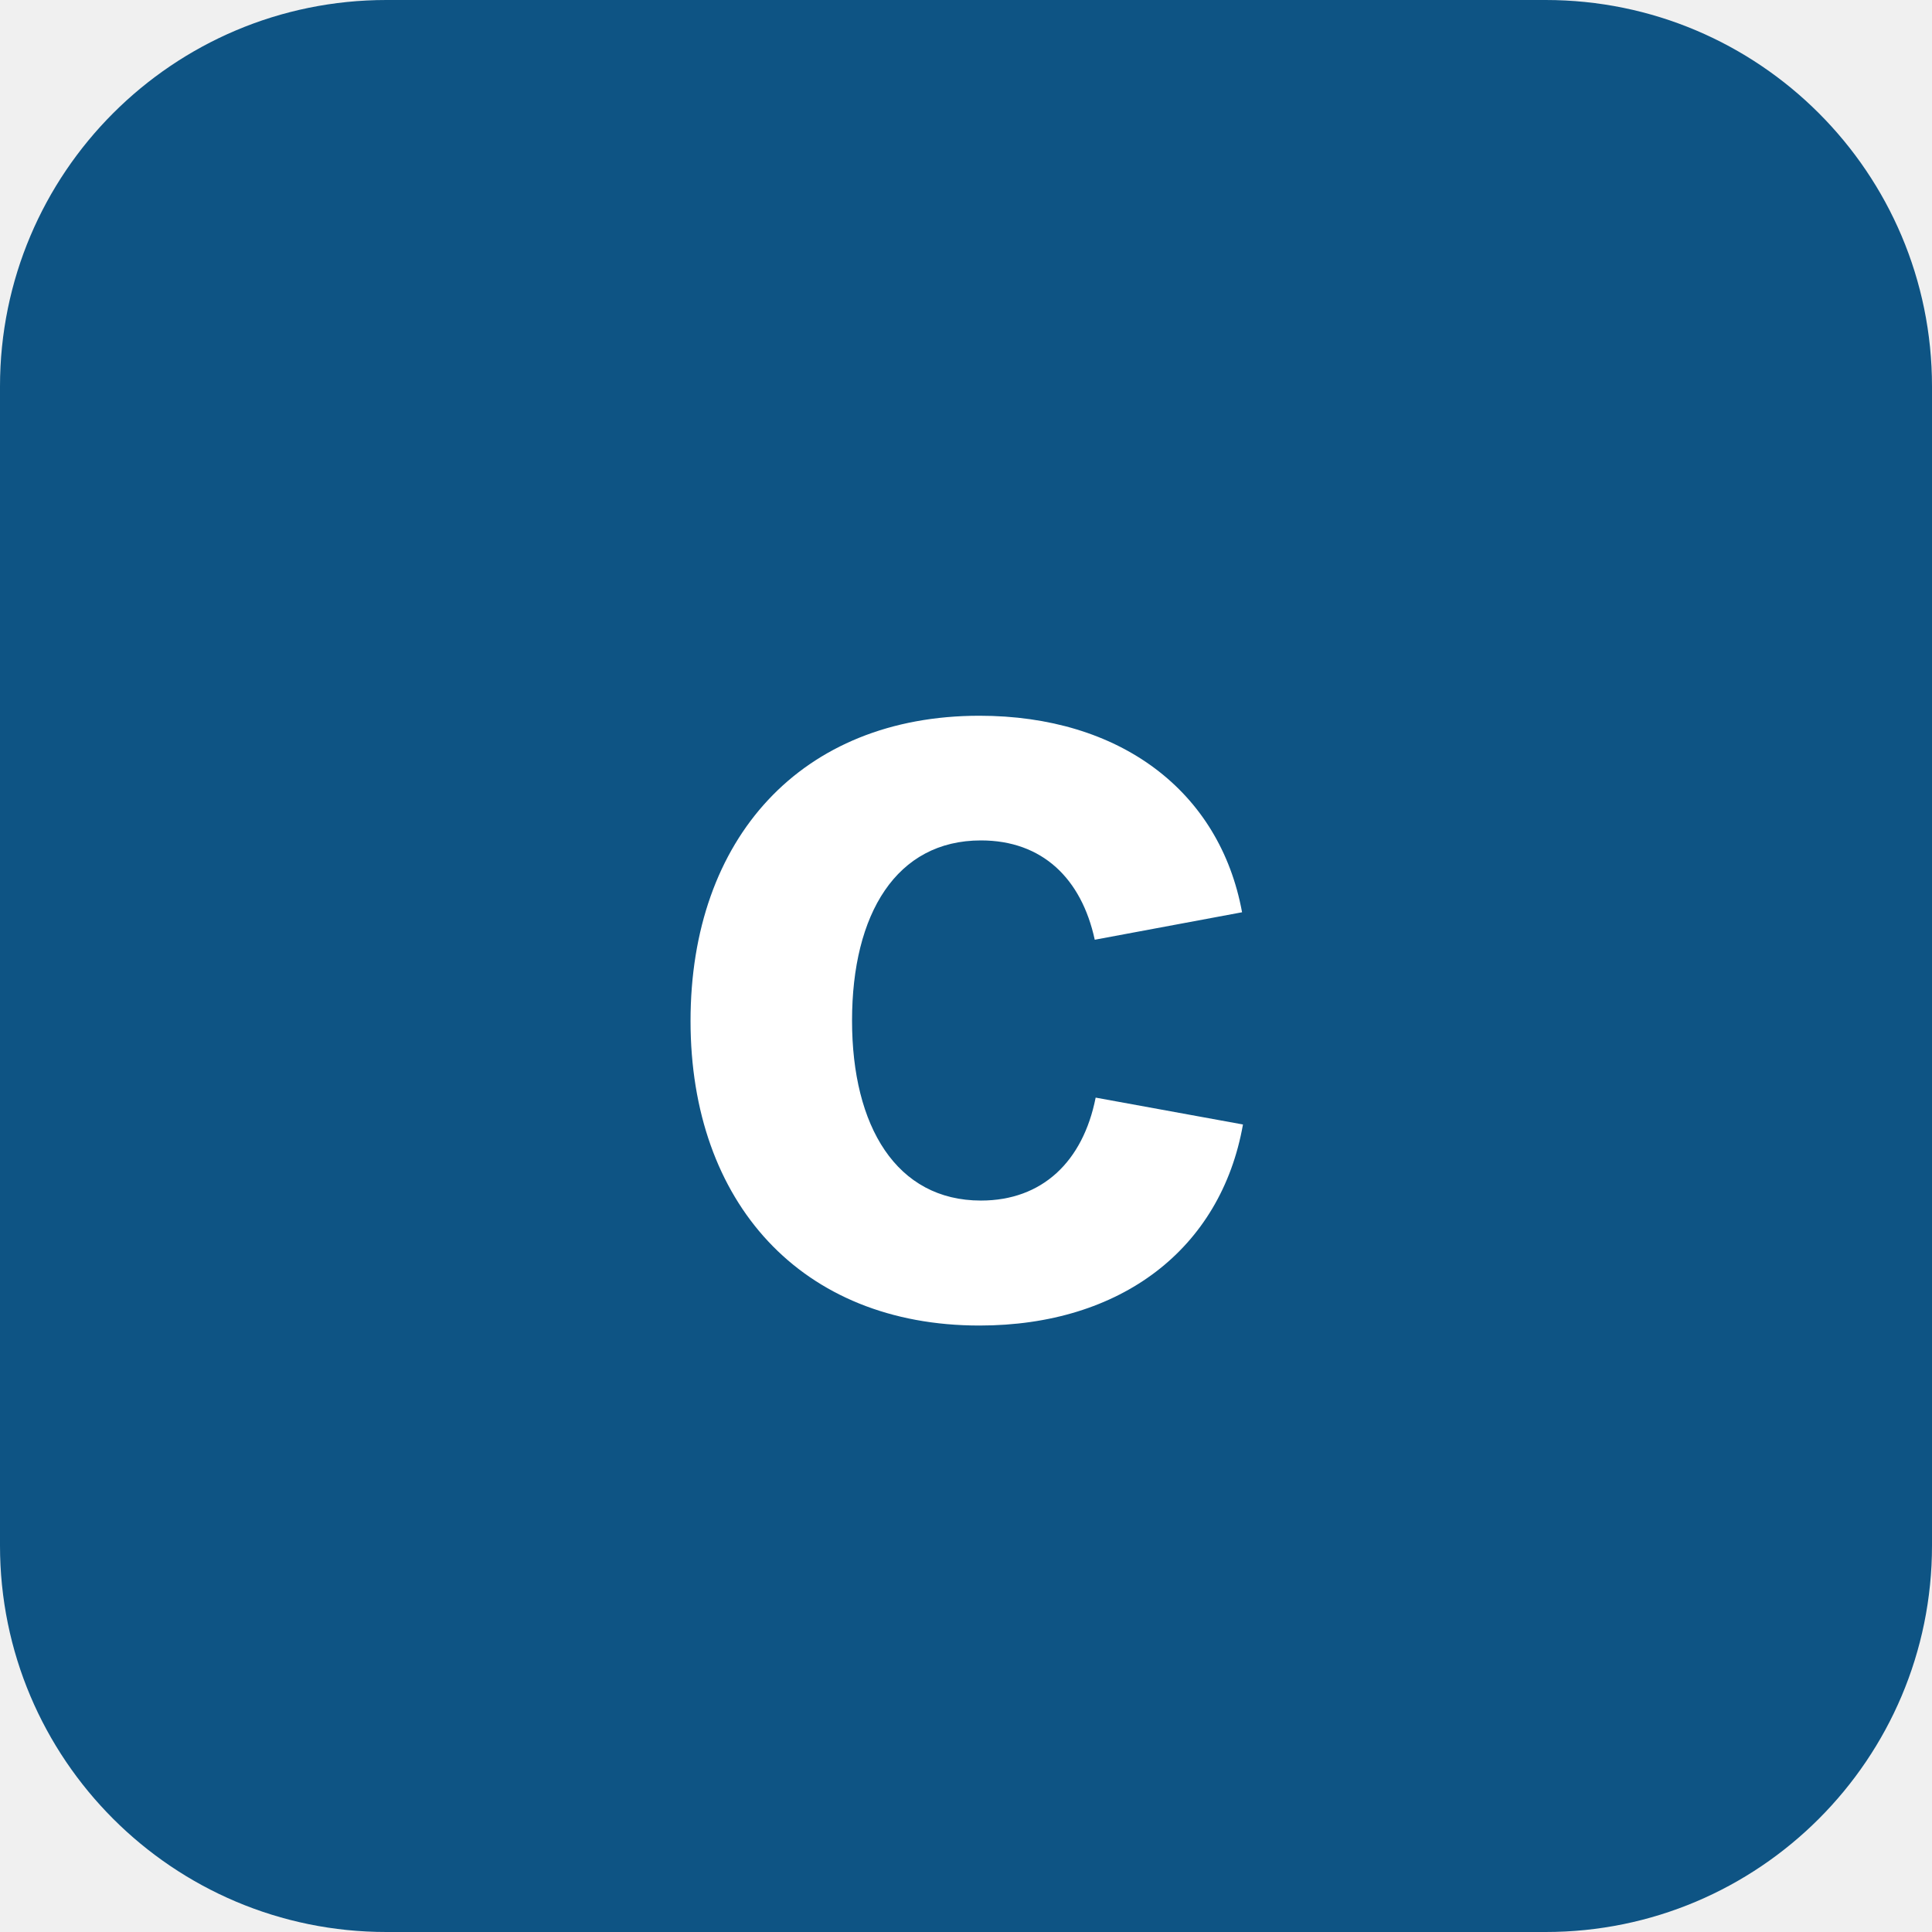
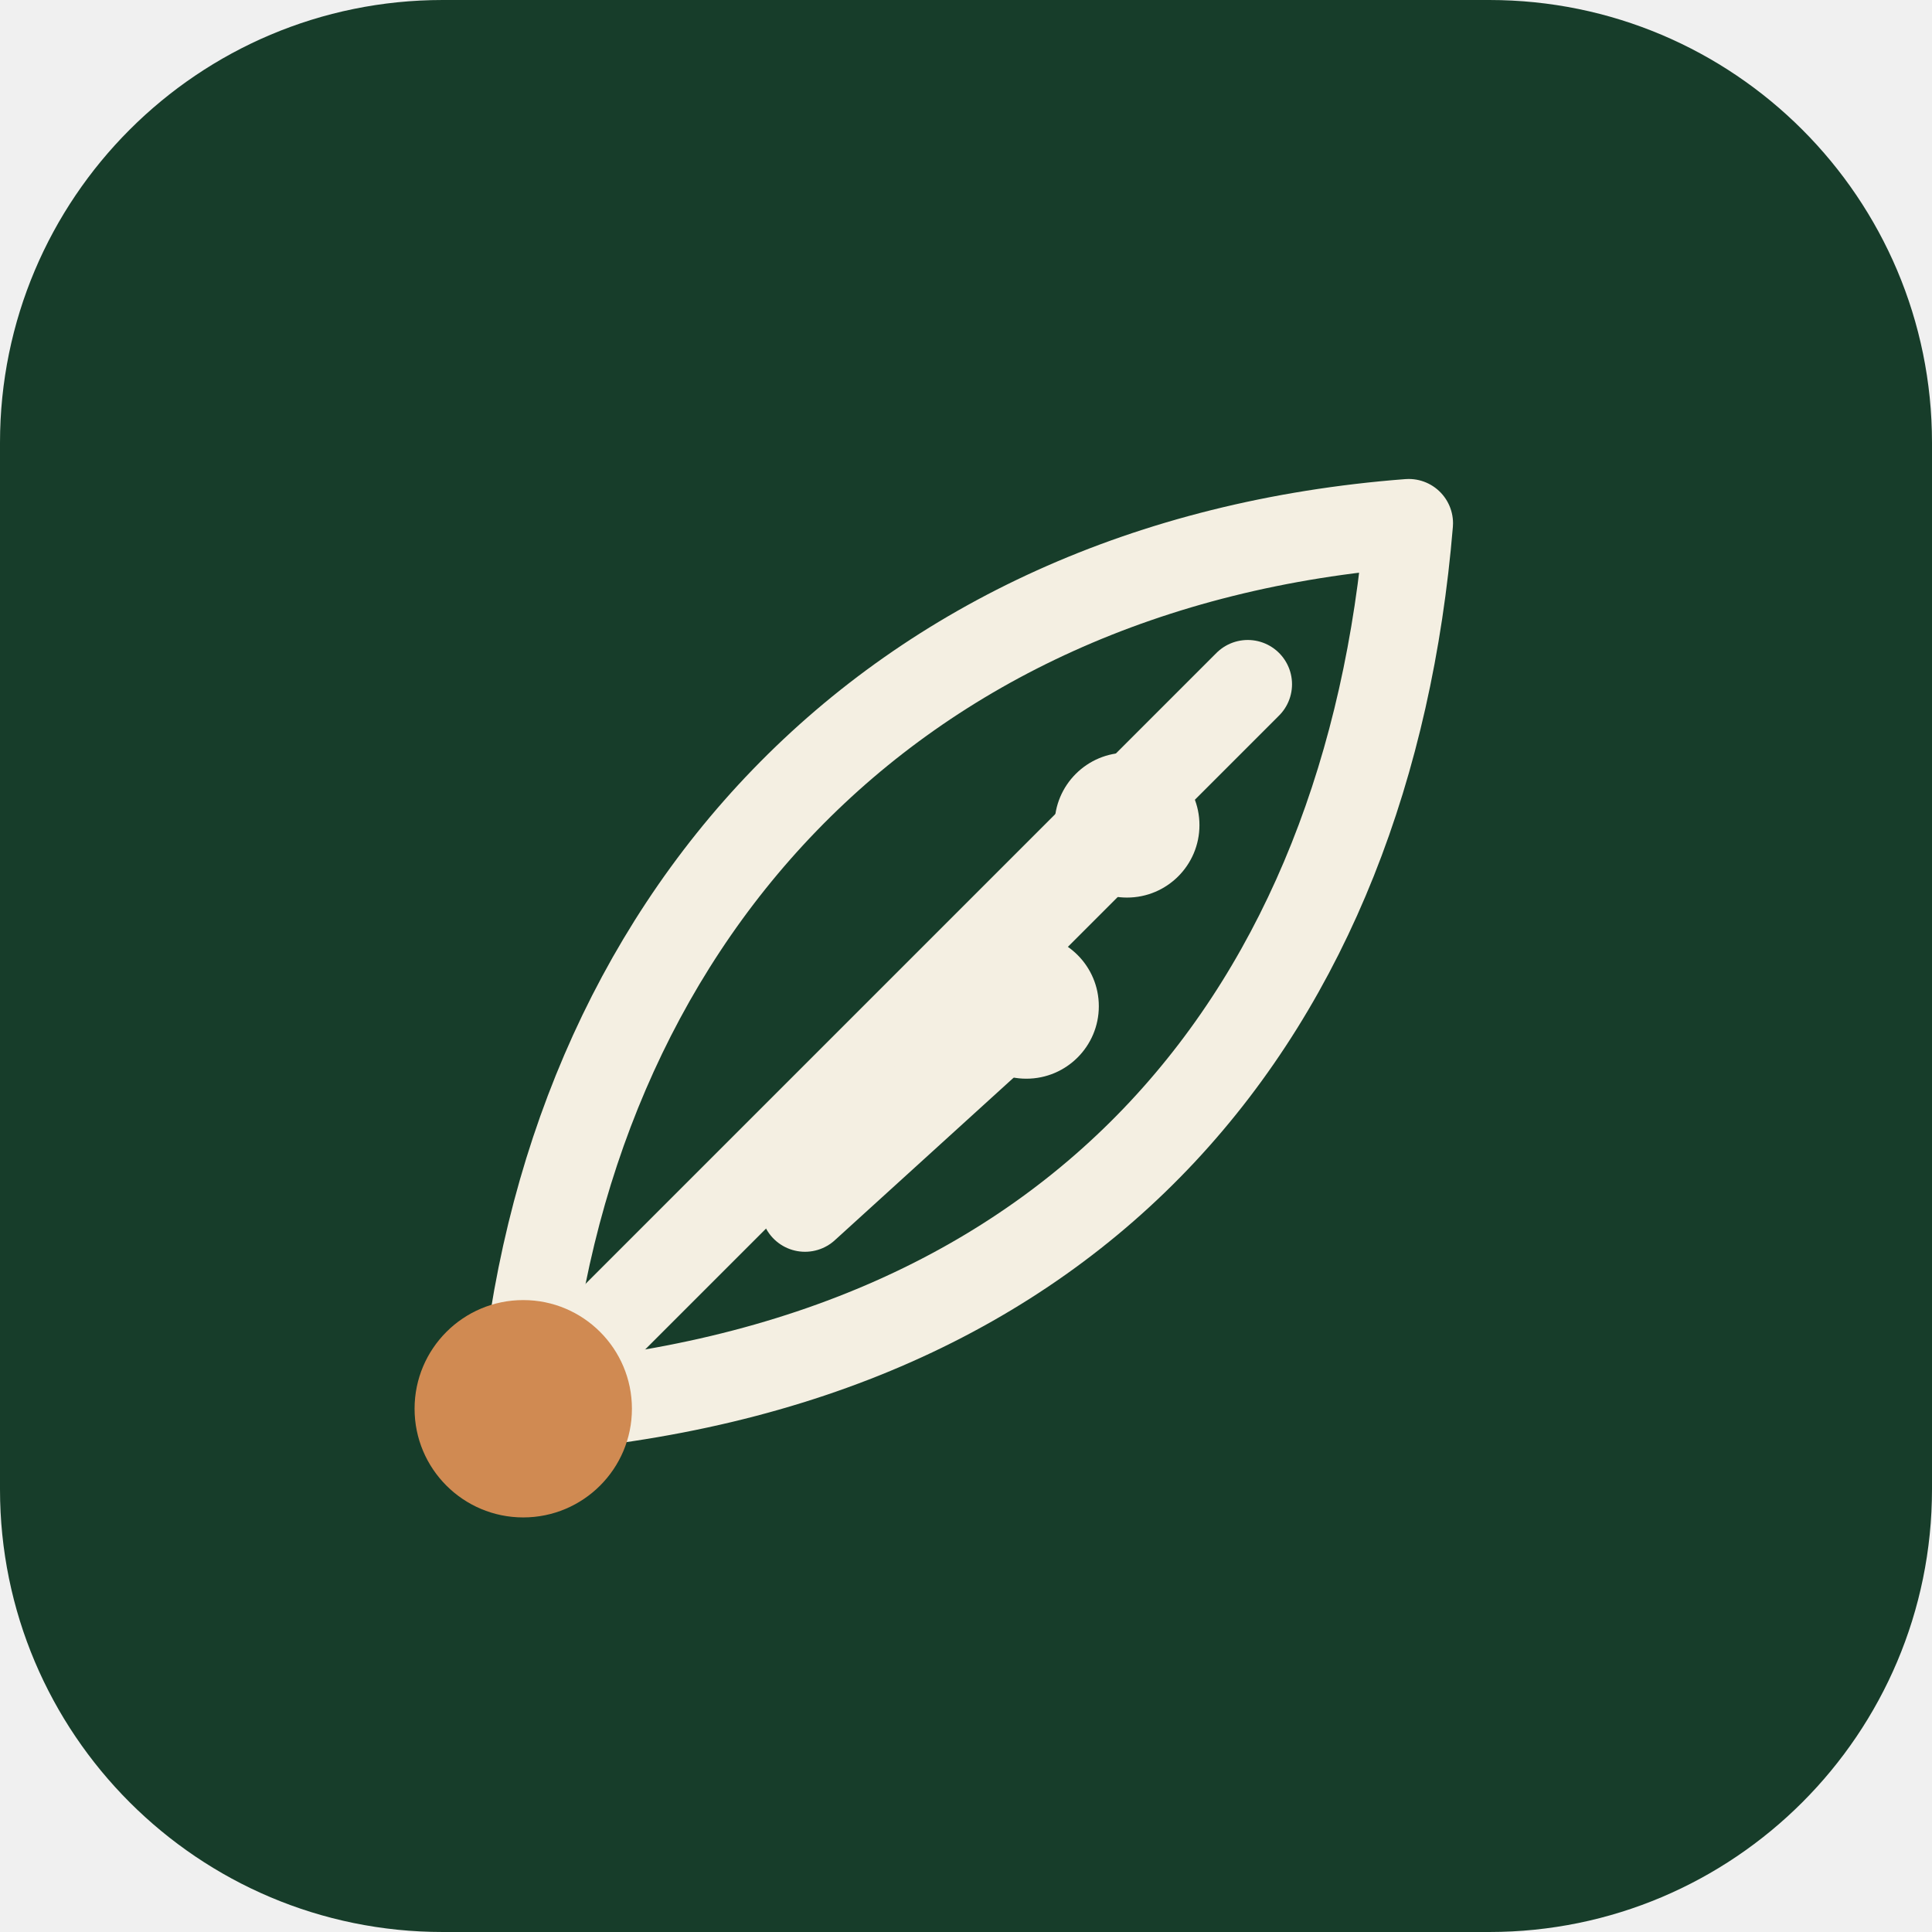
- <svg xmlns="http://www.w3.org/2000/svg" viewBox="0 0 100 100">
-   <rect width="100" height="100" rx="20" fill="#0E5484" />
-   <text x="50" y="68" font-family="Inter, system-ui, sans-serif" font-size="56" font-weight="700" fill="#fff" text-anchor="middle">c</text>
+ <svg xmlns="http://www.w3.org/2000/svg" viewBox="0 0 48 48">
+   <rect width="48" height="48" rx="11" fill="#173D2A" />
+   <g fill="none" stroke="#F4EFE2" stroke-width="2.2" stroke-linejoin="round" stroke-linecap="round">
+     <path d="M13 35 C 14 23 22 14 35 13 C 34 25 27 34 13 35 Z" />
+     <path d="M13 35 L 31 17" />
+     <path d="M22.5 26 L 28 20.5" />
+     <path d="M20 30 L 25.5 25" />
+   </g>
+   <circle cx="28" cy="20.5" r="1.8" fill="#F4EFE2" />
+   <circle cx="25.5" cy="25" r="1.8" fill="#F4EFE2" />
+   <circle cx="13" cy="35" r="2.7" fill="#D08A52" />
</svg>
